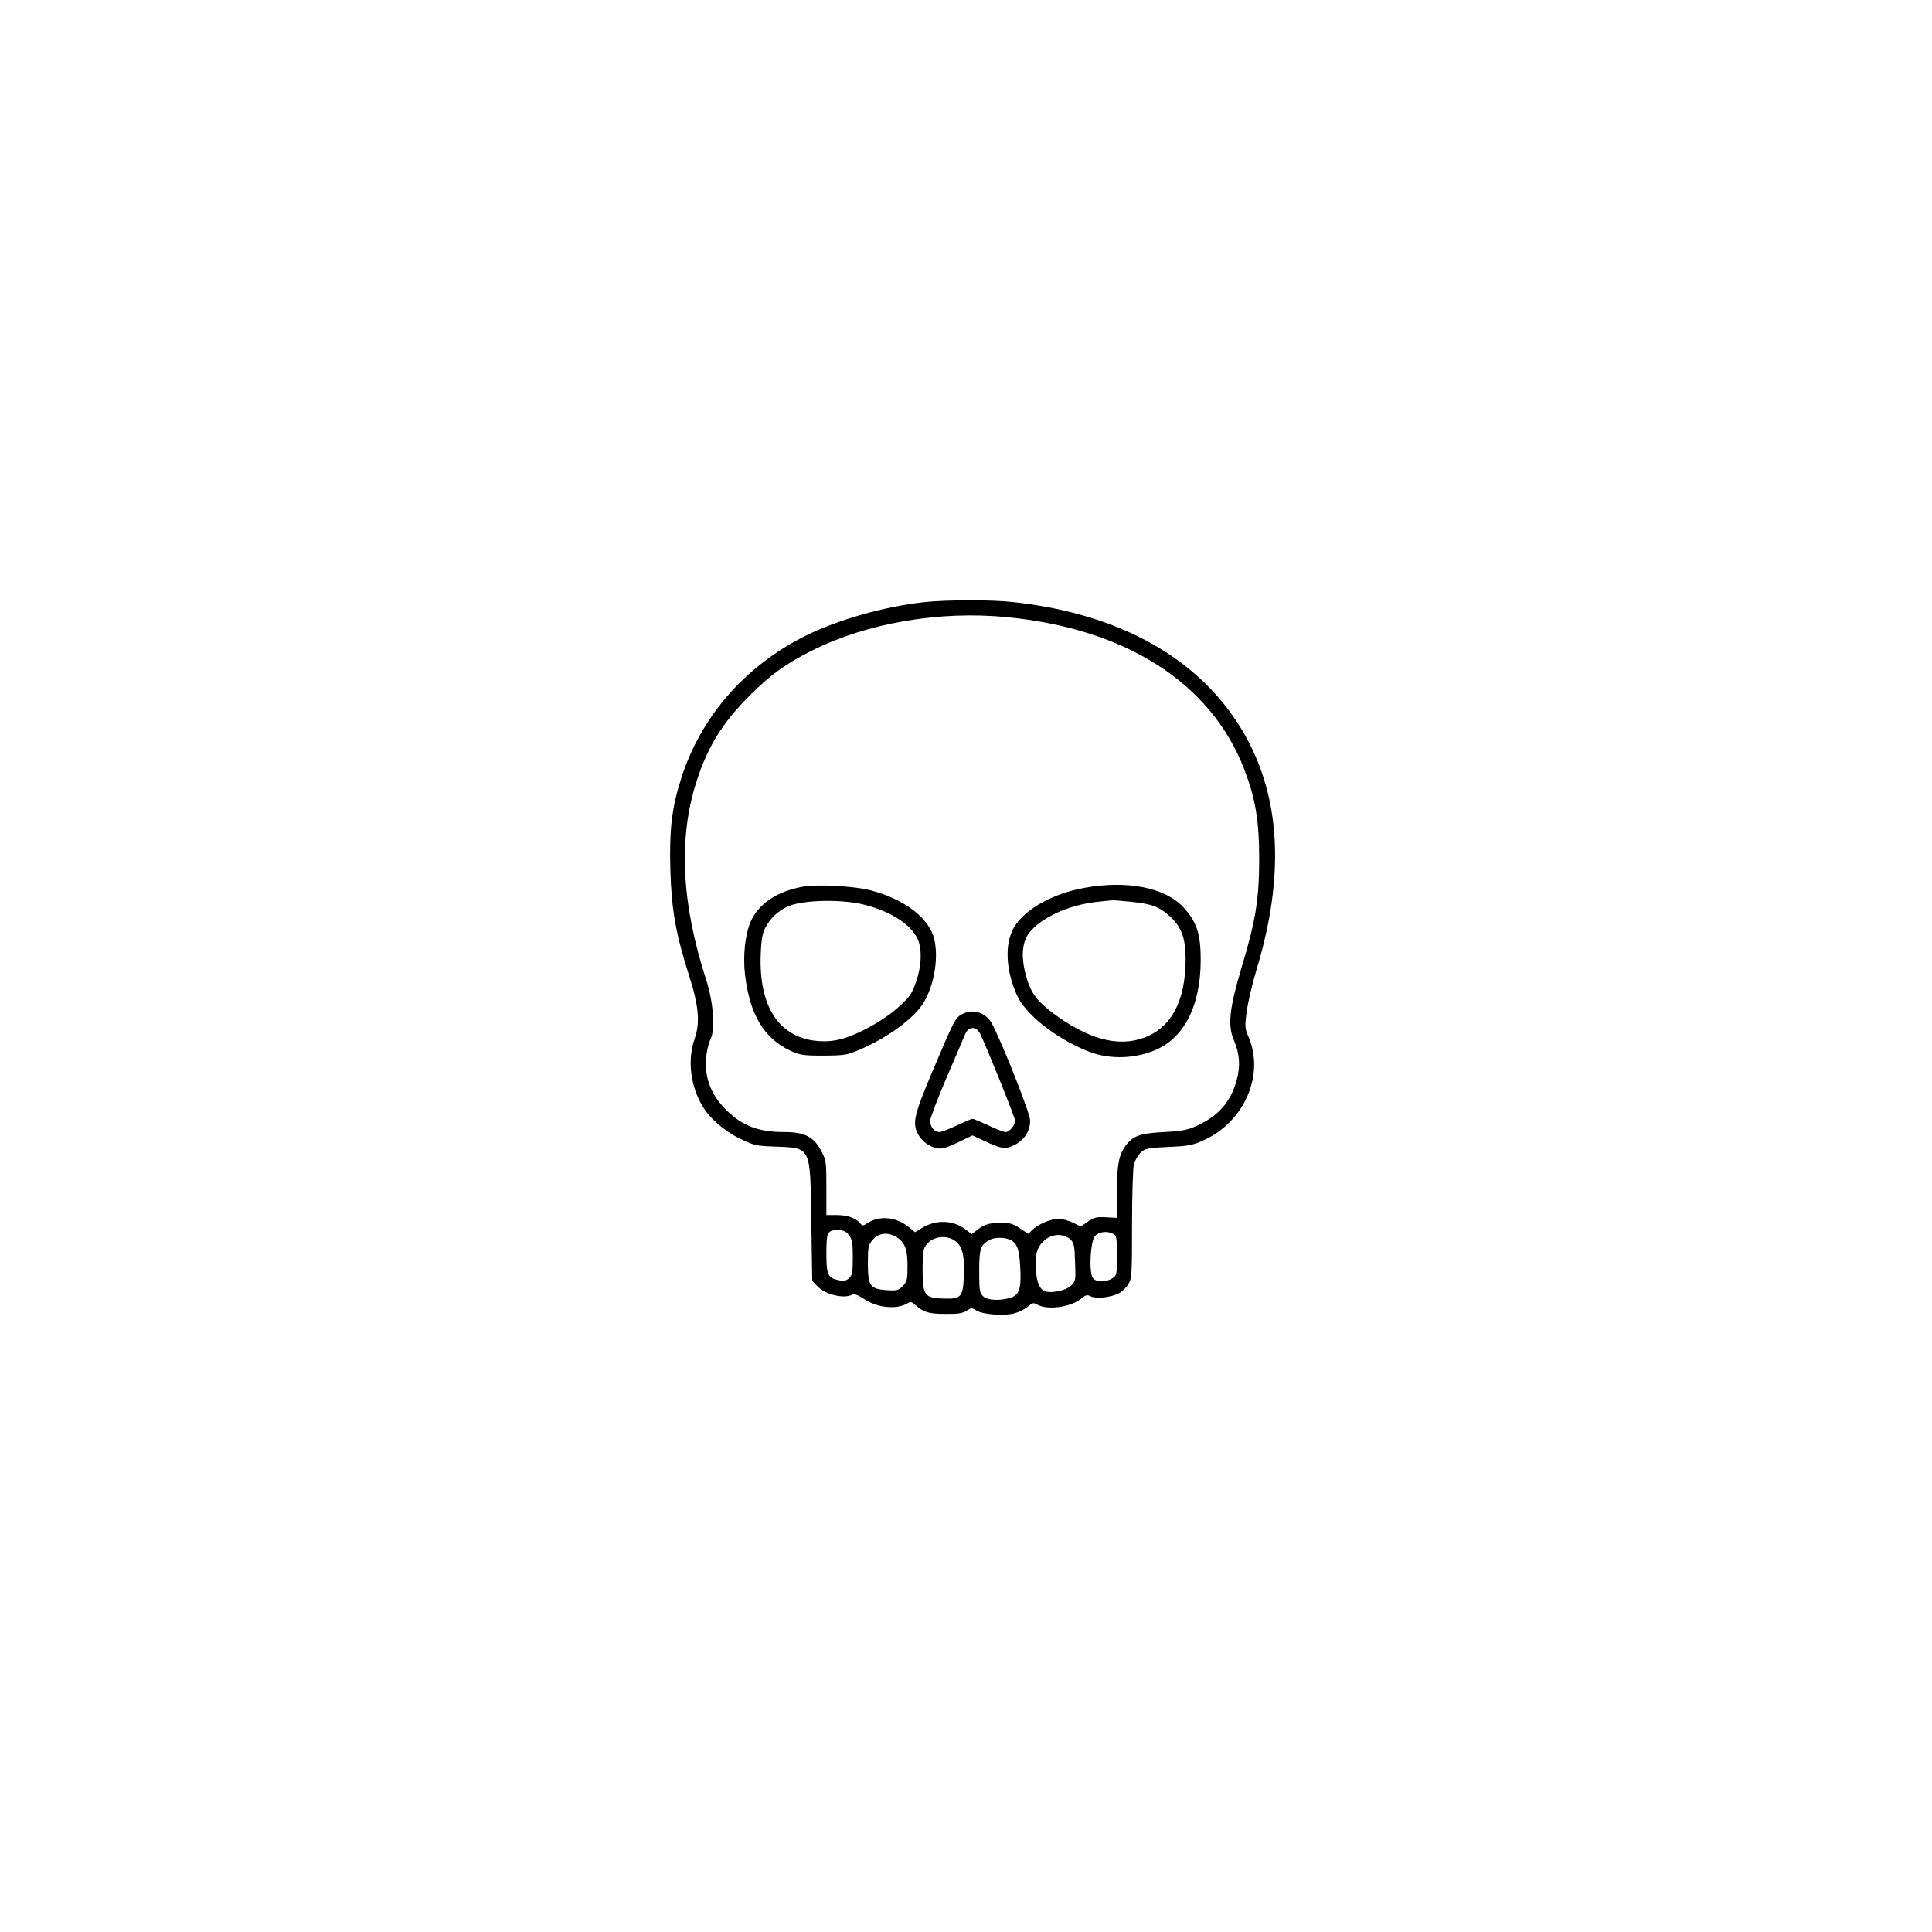
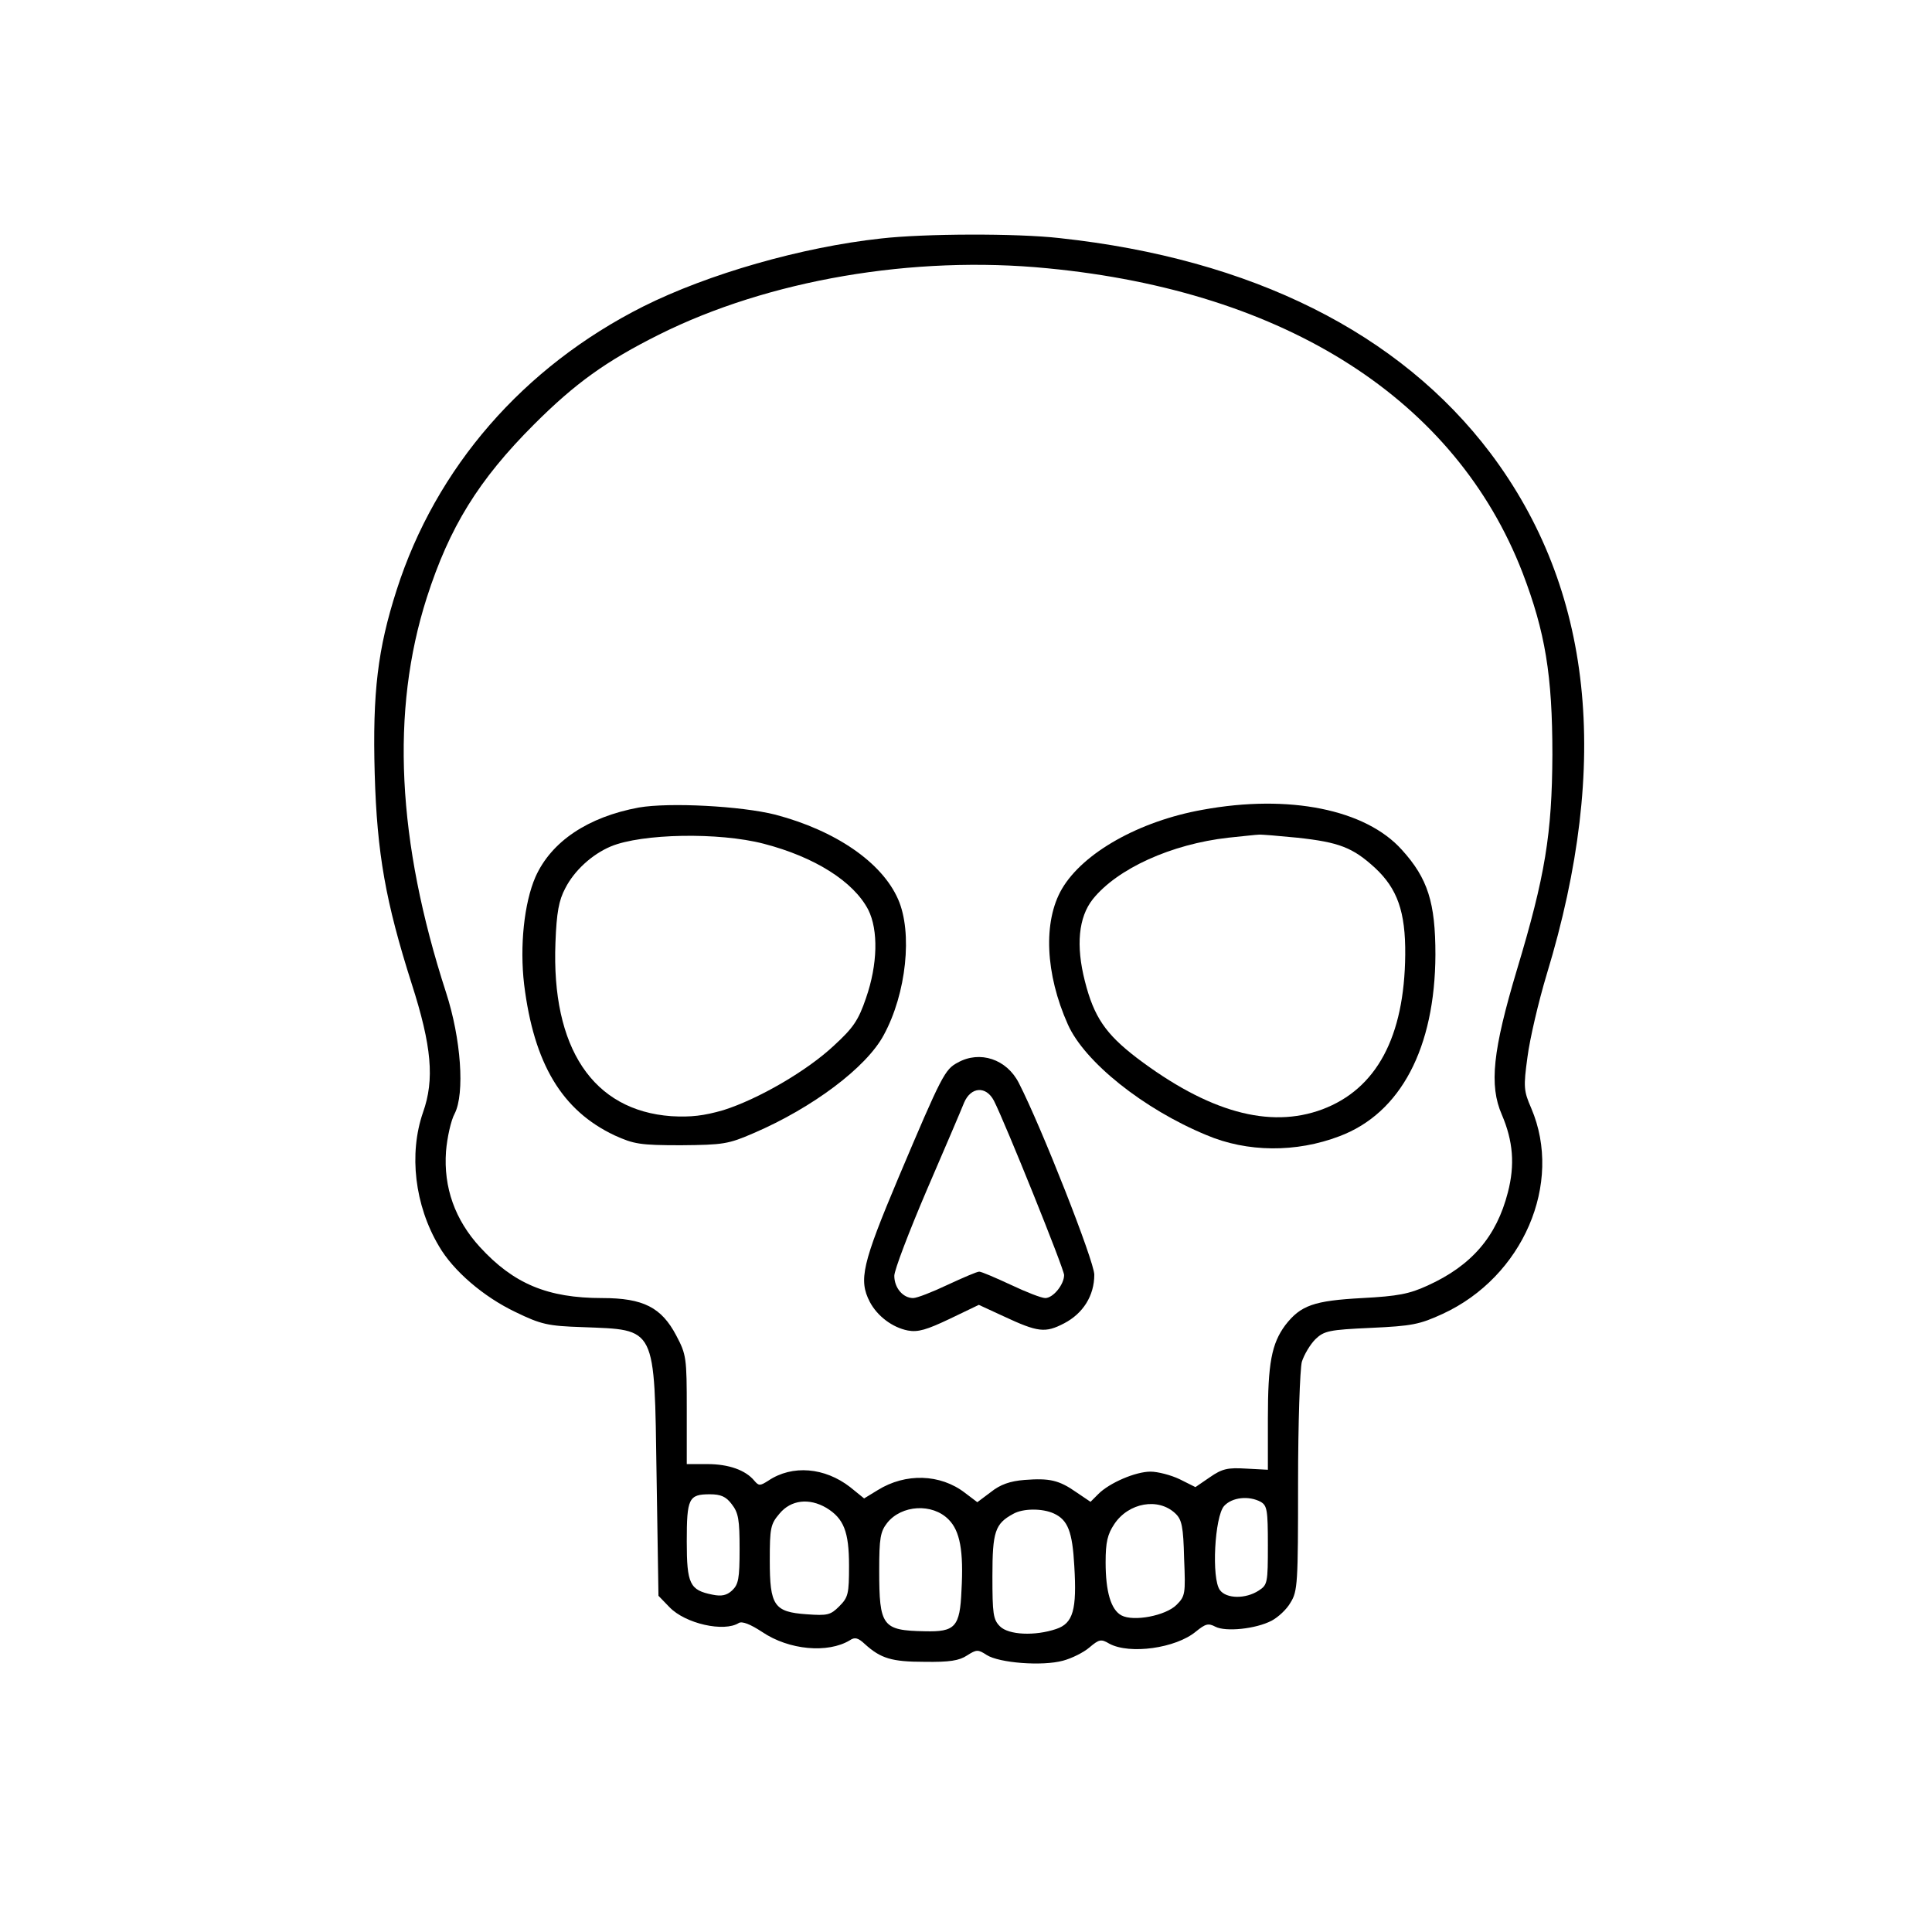
- <svg xmlns="http://www.w3.org/2000/svg" version="1.0" width="1024pt" height="1024pt" viewBox="0 0 1024 1024" preserveAspectRatio="xMidYMid meet">
+ <svg xmlns="http://www.w3.org/2000/svg" version="1.0" width="1024pt" height="1024pt" viewBox="256 256 512 512" preserveAspectRatio="xMidYMid meet">
  <g transform="translate(0,1024) scale(0.1,-0.1)" fill="currentColor" stroke="none">
    <path d="M4895 7048 c-211 -23 -458 -94 -630 -180 -318 -160 -550 -427 -654 -752 -50 -156 -64 -271 -58 -486 6 -212 29 -340 98 -557 53 -165 61 -254 30 -341 -38 -110 -22 -246 42 -354 38 -66 119 -135 203 -175 68 -33 86 -37 177 -40 198 -8 191 7 197 -395 l5 -317 29 -30 c42 -44 145 -67 184 -42 9 5 30 -3 62 -24 71 -48 174 -57 232 -22 13 9 22 7 40 -10 42 -38 71 -47 158 -47 66 -1 92 3 113 17 25 16 29 16 52 1 33 -21 147 -30 202 -15 23 6 55 22 70 35 26 22 31 23 53 10 54 -29 176 -12 229 32 26 21 33 23 52 13 27 -14 107 -6 149 16 17 9 40 30 50 48 19 30 20 52 20 317 0 158 5 301 10 321 6 19 22 46 36 60 23 22 36 25 147 30 109 5 129 9 190 37 213 98 320 346 235 545 -20 46 -21 56 -10 136 6 47 29 146 51 219 171 562 121 1022 -149 1381 -241 319 -633 515 -1142 570 -114 13 -359 12 -473 -1z m441 -79 c633 -61 1082 -349 1259 -807 60 -157 79 -271 79 -482 -1 -210 -19 -321 -94 -570 -64 -214 -74 -306 -40 -384 30 -70 35 -133 16 -206 -30 -117 -96 -194 -213 -247 -48 -22 -78 -28 -173 -33 -128 -7 -163 -19 -204 -72 -36 -49 -46 -100 -46 -248 l0 -135 -57 3 c-49 3 -64 0 -97 -23 l-38 -26 -42 21 c-23 11 -58 20 -77 20 -40 0 -109 -30 -138 -59 l-21 -21 -37 25 c-47 33 -72 38 -138 33 -38 -3 -64 -12 -89 -32 l-36 -27 -33 25 c-65 50 -157 53 -231 7 l-36 -22 -37 30 c-67 52 -153 60 -217 17 -22 -14 -25 -14 -37 0 -23 28 -68 44 -124 44 l-55 0 0 144 c0 138 -1 146 -28 197 -39 74 -87 99 -196 99 -145 0 -235 38 -324 135 -66 72 -97 158 -90 254 3 36 13 82 23 100 27 53 17 198 -23 321 -130 401 -147 746 -51 1046 60 187 137 312 284 459 109 109 191 168 331 238 290 145 674 211 1030 176z m-837 -3275 c18 -23 21 -41 21 -119 0 -79 -3 -94 -20 -110 -14 -13 -28 -16 -52 -11 -60 12 -68 28 -68 141 0 114 5 125 61 125 29 0 43 -6 58 -26z m1402 6 c17 -10 19 -22 19 -115 0 -100 -1 -105 -24 -120 -35 -23 -86 -22 -103 1 -23 30 -14 195 11 223 21 23 65 28 97 11z m-1151 -16 c46 -28 60 -63 60 -153 0 -75 -2 -84 -26 -108 -23 -23 -31 -25 -86 -21 -87 6 -98 23 -98 143 0 86 2 96 26 124 30 36 78 42 124 15z m925 -15 c17 -16 21 -35 23 -119 4 -94 3 -100 -20 -123 -29 -29 -114 -45 -146 -28 -28 15 -42 63 -42 141 0 53 5 74 23 101 38 57 117 71 162 28z m-601 -16 c30 -30 40 -83 34 -188 -4 -97 -17 -110 -97 -108 -113 2 -121 13 -121 162 0 84 3 102 21 125 38 48 120 53 163 9z m279 16 c37 -17 49 -48 54 -139 7 -116 -3 -152 -48 -167 -56 -19 -126 -16 -149 7 -18 18 -20 33 -20 133 0 118 7 139 55 165 26 15 78 15 108 1z" />
    <path d="M4253 5540 c-135 -25 -232 -90 -274 -184 -30 -69 -42 -183 -30 -285 26 -210 100 -334 240 -400 51 -23 67 -26 176 -26 112 1 125 3 192 32 156 67 299 174 345 260 60 110 77 272 38 360 -43 98 -166 182 -325 224 -91 23 -281 33 -362 19z m331 -96 c135 -35 238 -100 277 -175 27 -54 25 -145 -6 -234 -20 -59 -34 -79 -84 -125 -72 -68 -202 -143 -294 -172 -52 -15 -86 -19 -138 -16 -208 15 -318 181 -307 460 3 80 9 112 26 144 24 47 71 90 121 111 82 34 286 38 405 7z" />
    <path d="M5747 5534 c-168 -30 -317 -114 -373 -210 -50 -86 -44 -225 16 -359 44 -99 200 -224 367 -293 108 -46 238 -47 353 -3 162 61 253 234 254 481 0 138 -20 202 -89 278 -96 107 -299 148 -528 106z m251 -74 c111 -12 147 -26 206 -80 59 -55 81 -116 80 -230 -2 -218 -76 -356 -220 -410 -140 -52 -302 -7 -492 137 -82 63 -113 108 -137 203 -24 94 -17 169 21 217 65 81 208 146 359 163 39 4 75 8 80 8 6 1 52 -3 103 -8z" />
    <path d="M5098 4864 c-34 -18 -42 -33 -157 -305 -96 -228 -106 -271 -76 -329 20 -38 60 -68 101 -76 27 -5 50 2 111 31 l77 37 65 -30 c92 -43 111 -45 161 -19 50 26 80 73 80 129 0 35 -140 391 -200 508 -32 63 -103 87 -162 54z m96 -101 c30 -59 186 -446 186 -462 0 -25 -29 -61 -50 -61 -10 0 -51 16 -91 35 -41 19 -78 35 -84 35 -6 0 -43 -16 -84 -35 -40 -19 -81 -35 -91 -35 -27 0 -50 27 -50 59 0 15 39 117 86 227 47 109 92 214 99 232 18 42 58 45 79 5z" />
  </g>
</svg>
